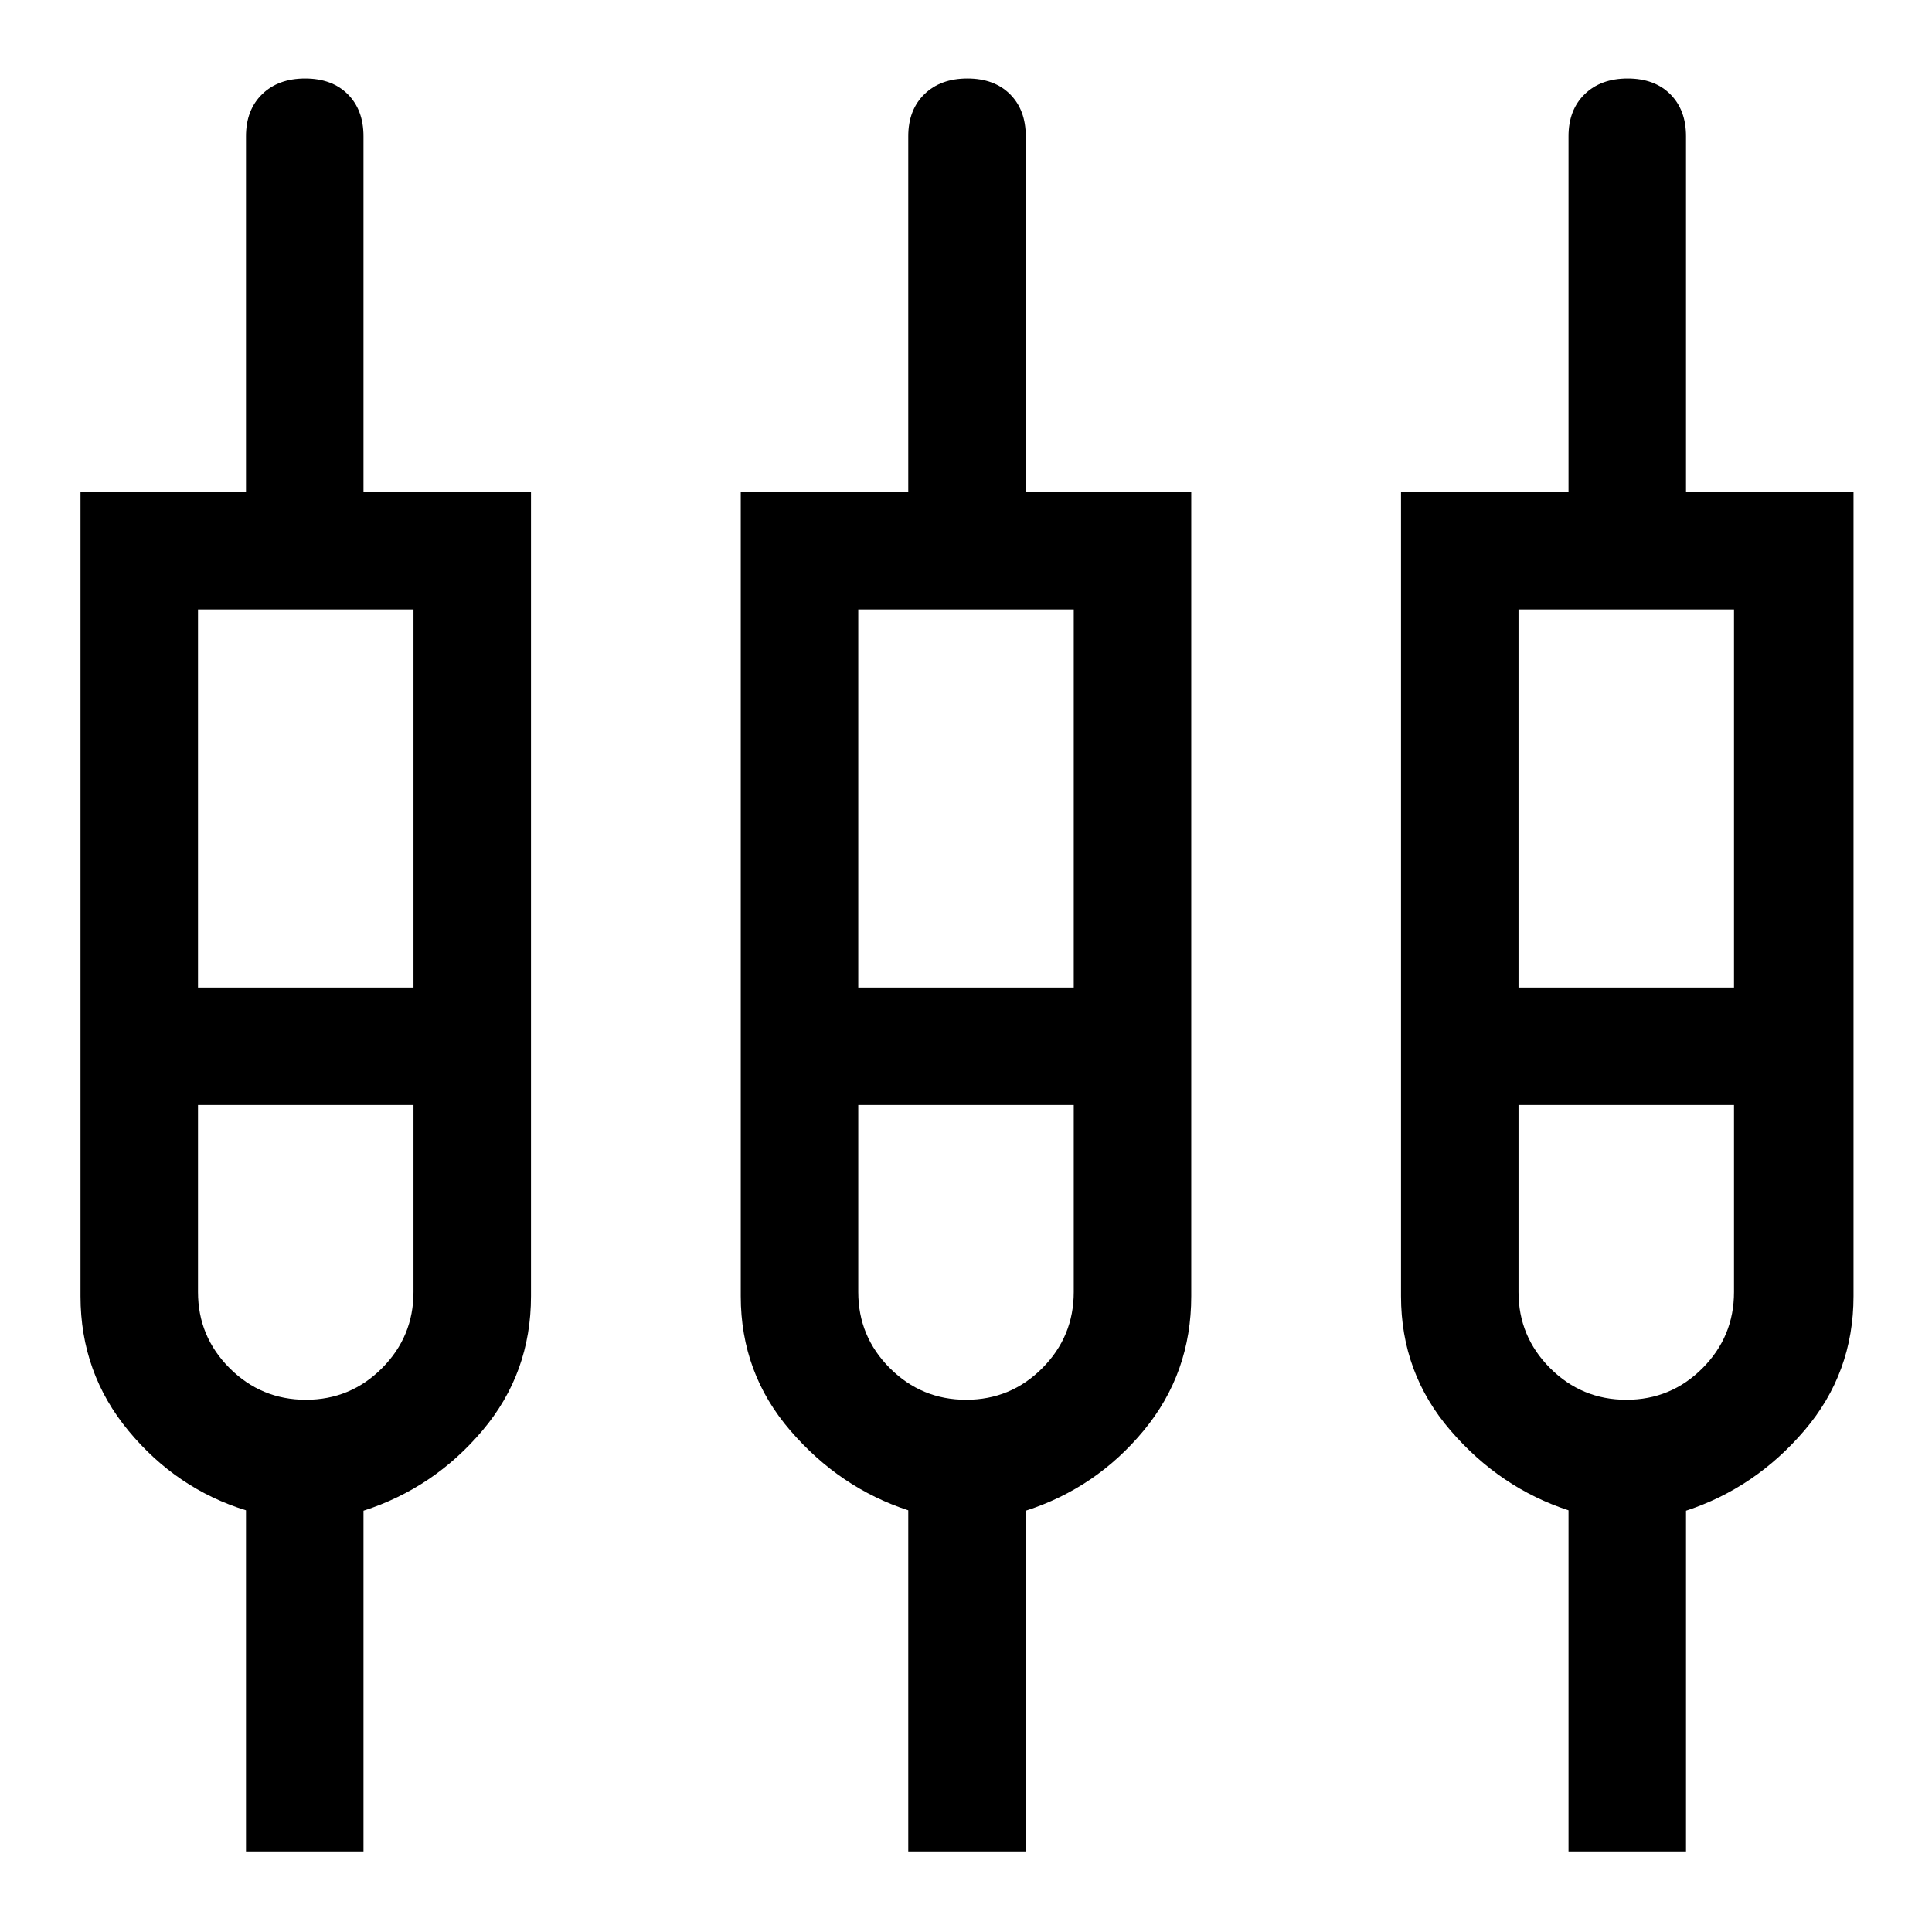
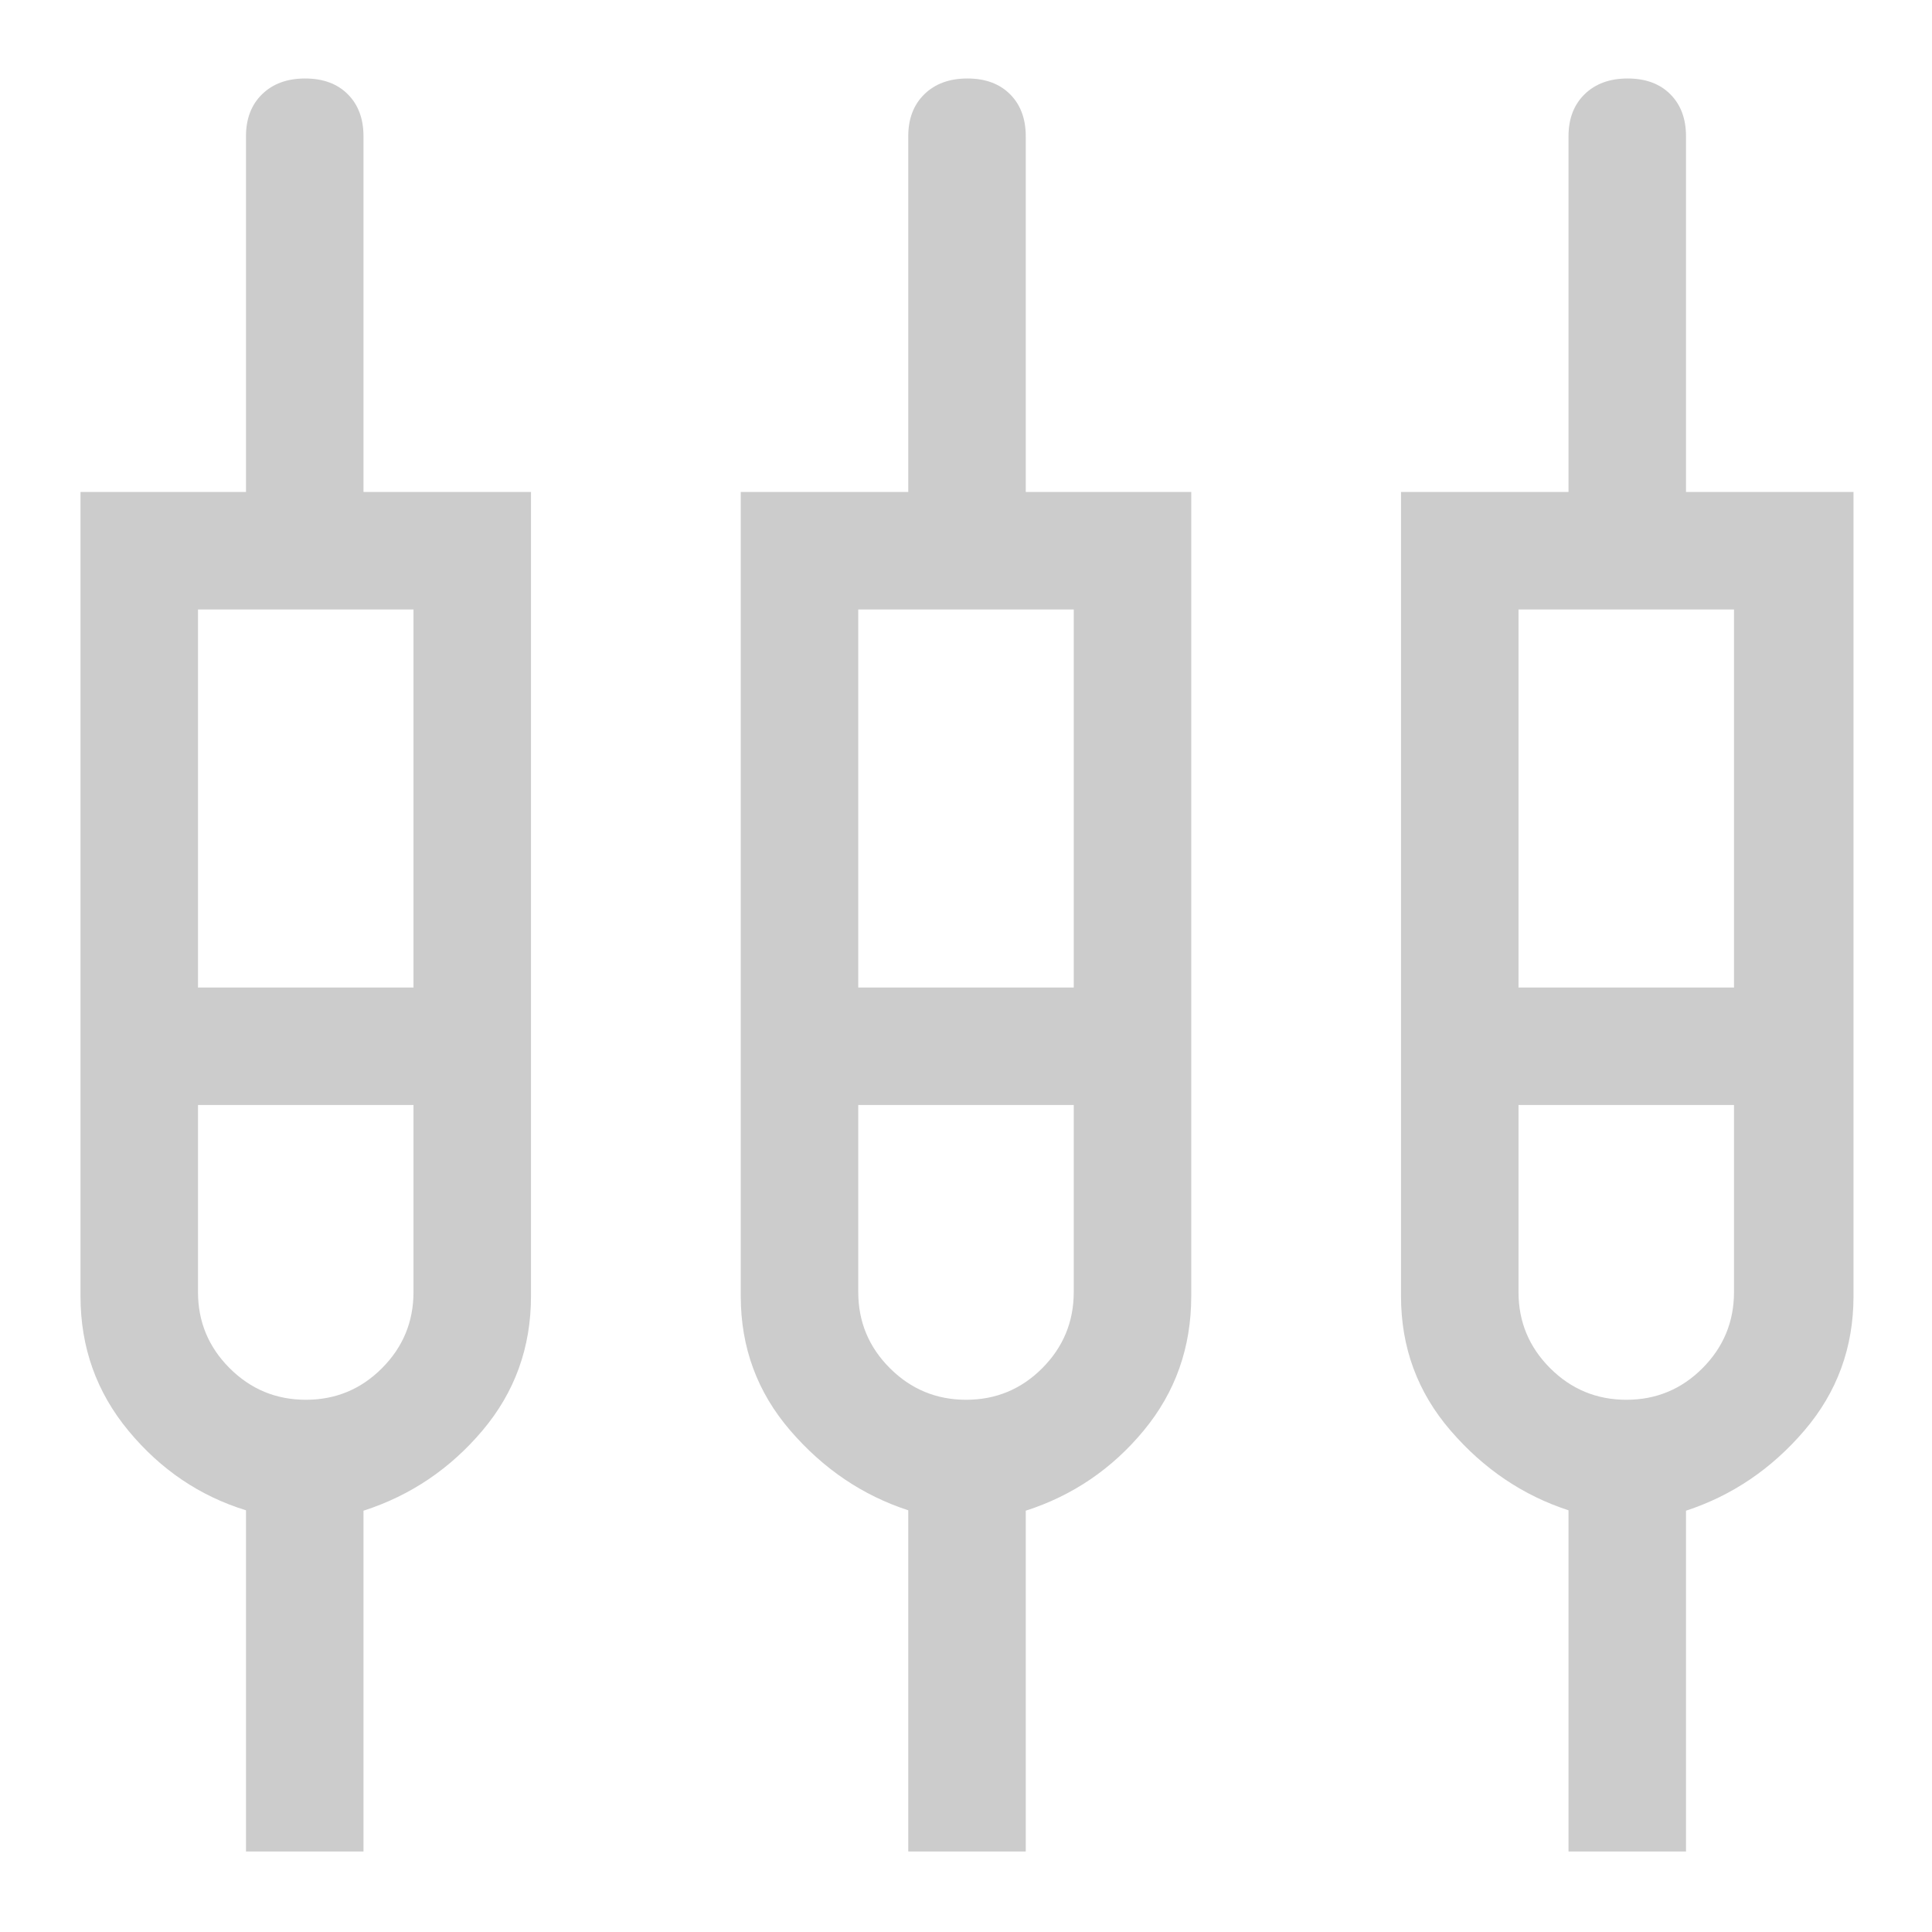
- <svg xmlns="http://www.w3.org/2000/svg" height="48" viewBox="0 -960 960 960" width="48">
-   <path d="M122.231-40V-209.54q-34.384-10.584-58.307-39.407Q40-277.769 40-315.932v-399.606h82.23v-176.769q0-13.07 8.012-20.881t21.378-7.811q13.365 0 21.18 7.811 7.814 7.811 7.814 20.881v176.769h83.231v399.606q0 38.213-24.116 66.764-24.115 28.552-59.115 39.829v169.338h-58.384Zm329.077 0V-209.54q-34-11.077-58.615-39.629-24.615-28.551-24.615-66.764v-399.606h83.23v-176.769q0-13.07 8.012-20.881t21.378-7.811q13.365 0 21.18 7.811 7.814 7.811 7.814 20.881v176.769h82.23v399.606q0 38.213-23.615 66.764-23.615 28.552-58.615 39.829v169.338h-58.384Zm328.077 0V-209.54q-34-11.077-58.615-39.629-24.616-28.551-24.616-66.764v-399.606h83.231v-176.769q0-13.07 8.012-20.881t21.377-7.811q13.366 0 21.18 7.811 7.815 7.811 7.815 20.881v176.769h83.23v399.606q0 38.213-24.423 66.764-24.423 28.552-58.807 39.829v169.338h-58.384Zm-681-617.154v187.847h107.077v-187.847H98.384Zm328.076 0v187.847h107.078v-187.847H426.461Zm328.077 0v187.847h107.078v-187.847H754.538ZM151.993-264.461q22.173 0 37.821-15.698 15.648-15.699 15.648-37.841v-92.924H98.384V-318q0 22.142 15.719 37.841 15.718 15.698 37.89 15.698Zm328.077 0q22.172 0 37.821-15.698 15.648-15.699 15.648-37.841v-92.924H426.461V-318q0 22.142 15.718 37.841 15.719 15.698 37.891 15.698Zm328.077 0q22.172 0 37.821-15.698 15.648-15.699 15.648-37.841v-92.924H754.538V-318q0 22.142 15.718 37.841 15.719 15.698 37.891 15.698ZM151.923-440.615Zm328.077 0Zm329.077 0ZM98.384-469.307h107.078H98.384Zm328.077 0h107.078-107.078Zm328.077 0h107.078-107.078Zm-602.615 58.383H98.384h107.078-53.539Zm328.077 0h-53.539 107.078H480Zm328.077 0h-53.539 107.078-53.539Z" />
+ <svg xmlns="http://www.w3.org/2000/svg" height="48" viewBox="0 -960 960 960" width="48" fill="#cccccc">
+   <path d="M122.231-40V-209.54q-34.384-10.584-58.307-39.407Q40-277.769 40-315.932v-399.606h82.23v-176.769q0-13.07 8.012-20.881t21.378-7.811q13.365 0 21.18 7.811 7.814 7.811 7.814 20.881v176.769h83.231v399.606q0 38.213-24.116 66.764-24.115 28.552-59.115 39.829v169.338h-58.384Zm329.077 0V-209.54q-34-11.077-58.615-39.629-24.615-28.551-24.615-66.764v-399.606h83.23v-176.769q0-13.07 8.012-20.881t21.378-7.811q13.365 0 21.18 7.811 7.814 7.811 7.814 20.881v176.769h82.23v399.606q0 38.213-23.615 66.764-23.615 28.552-58.615 39.829v169.338h-58.384Zm328.077 0V-209.54q-34-11.077-58.615-39.629-24.616-28.551-24.616-66.764v-399.606h83.231v-176.769q0-13.07 8.012-20.881t21.377-7.811q13.366 0 21.18 7.811 7.815 7.811 7.815 20.881v176.769h83.23v399.606q0 38.213-24.423 66.764-24.423 28.552-58.807 39.829v169.338h-58.384Zm-681-617.154v187.847h107.077v-187.847H98.384Zm328.076 0v187.847h107.078v-187.847H426.461Zm328.077 0v187.847h107.078v-187.847H754.538ZM151.993-264.461q22.173 0 37.821-15.698 15.648-15.699 15.648-37.841v-92.924H98.384V-318q0 22.142 15.719 37.841 15.718 15.698 37.89 15.698Zm328.077 0q22.172 0 37.821-15.698 15.648-15.699 15.648-37.841v-92.924H426.461V-318q0 22.142 15.718 37.841 15.719 15.698 37.891 15.698Zm328.077 0q22.172 0 37.821-15.698 15.648-15.699 15.648-37.841v-92.924H754.538V-318q0 22.142 15.718 37.841 15.719 15.698 37.891 15.698ZM151.923-440.615Zm328.077 0Zm329.077 0ZM98.384-469.307h107.078H98.384Zm328.077 0h107.078-107.078Zm328.077 0h107.078-107.078Zm-602.615 58.383H98.384h107.078-53.539Zm328.077 0h-53.539 107.078H480Zm328.077 0h-53.539 107.078-53.539Z" fill="#cccccc" />
</svg>
